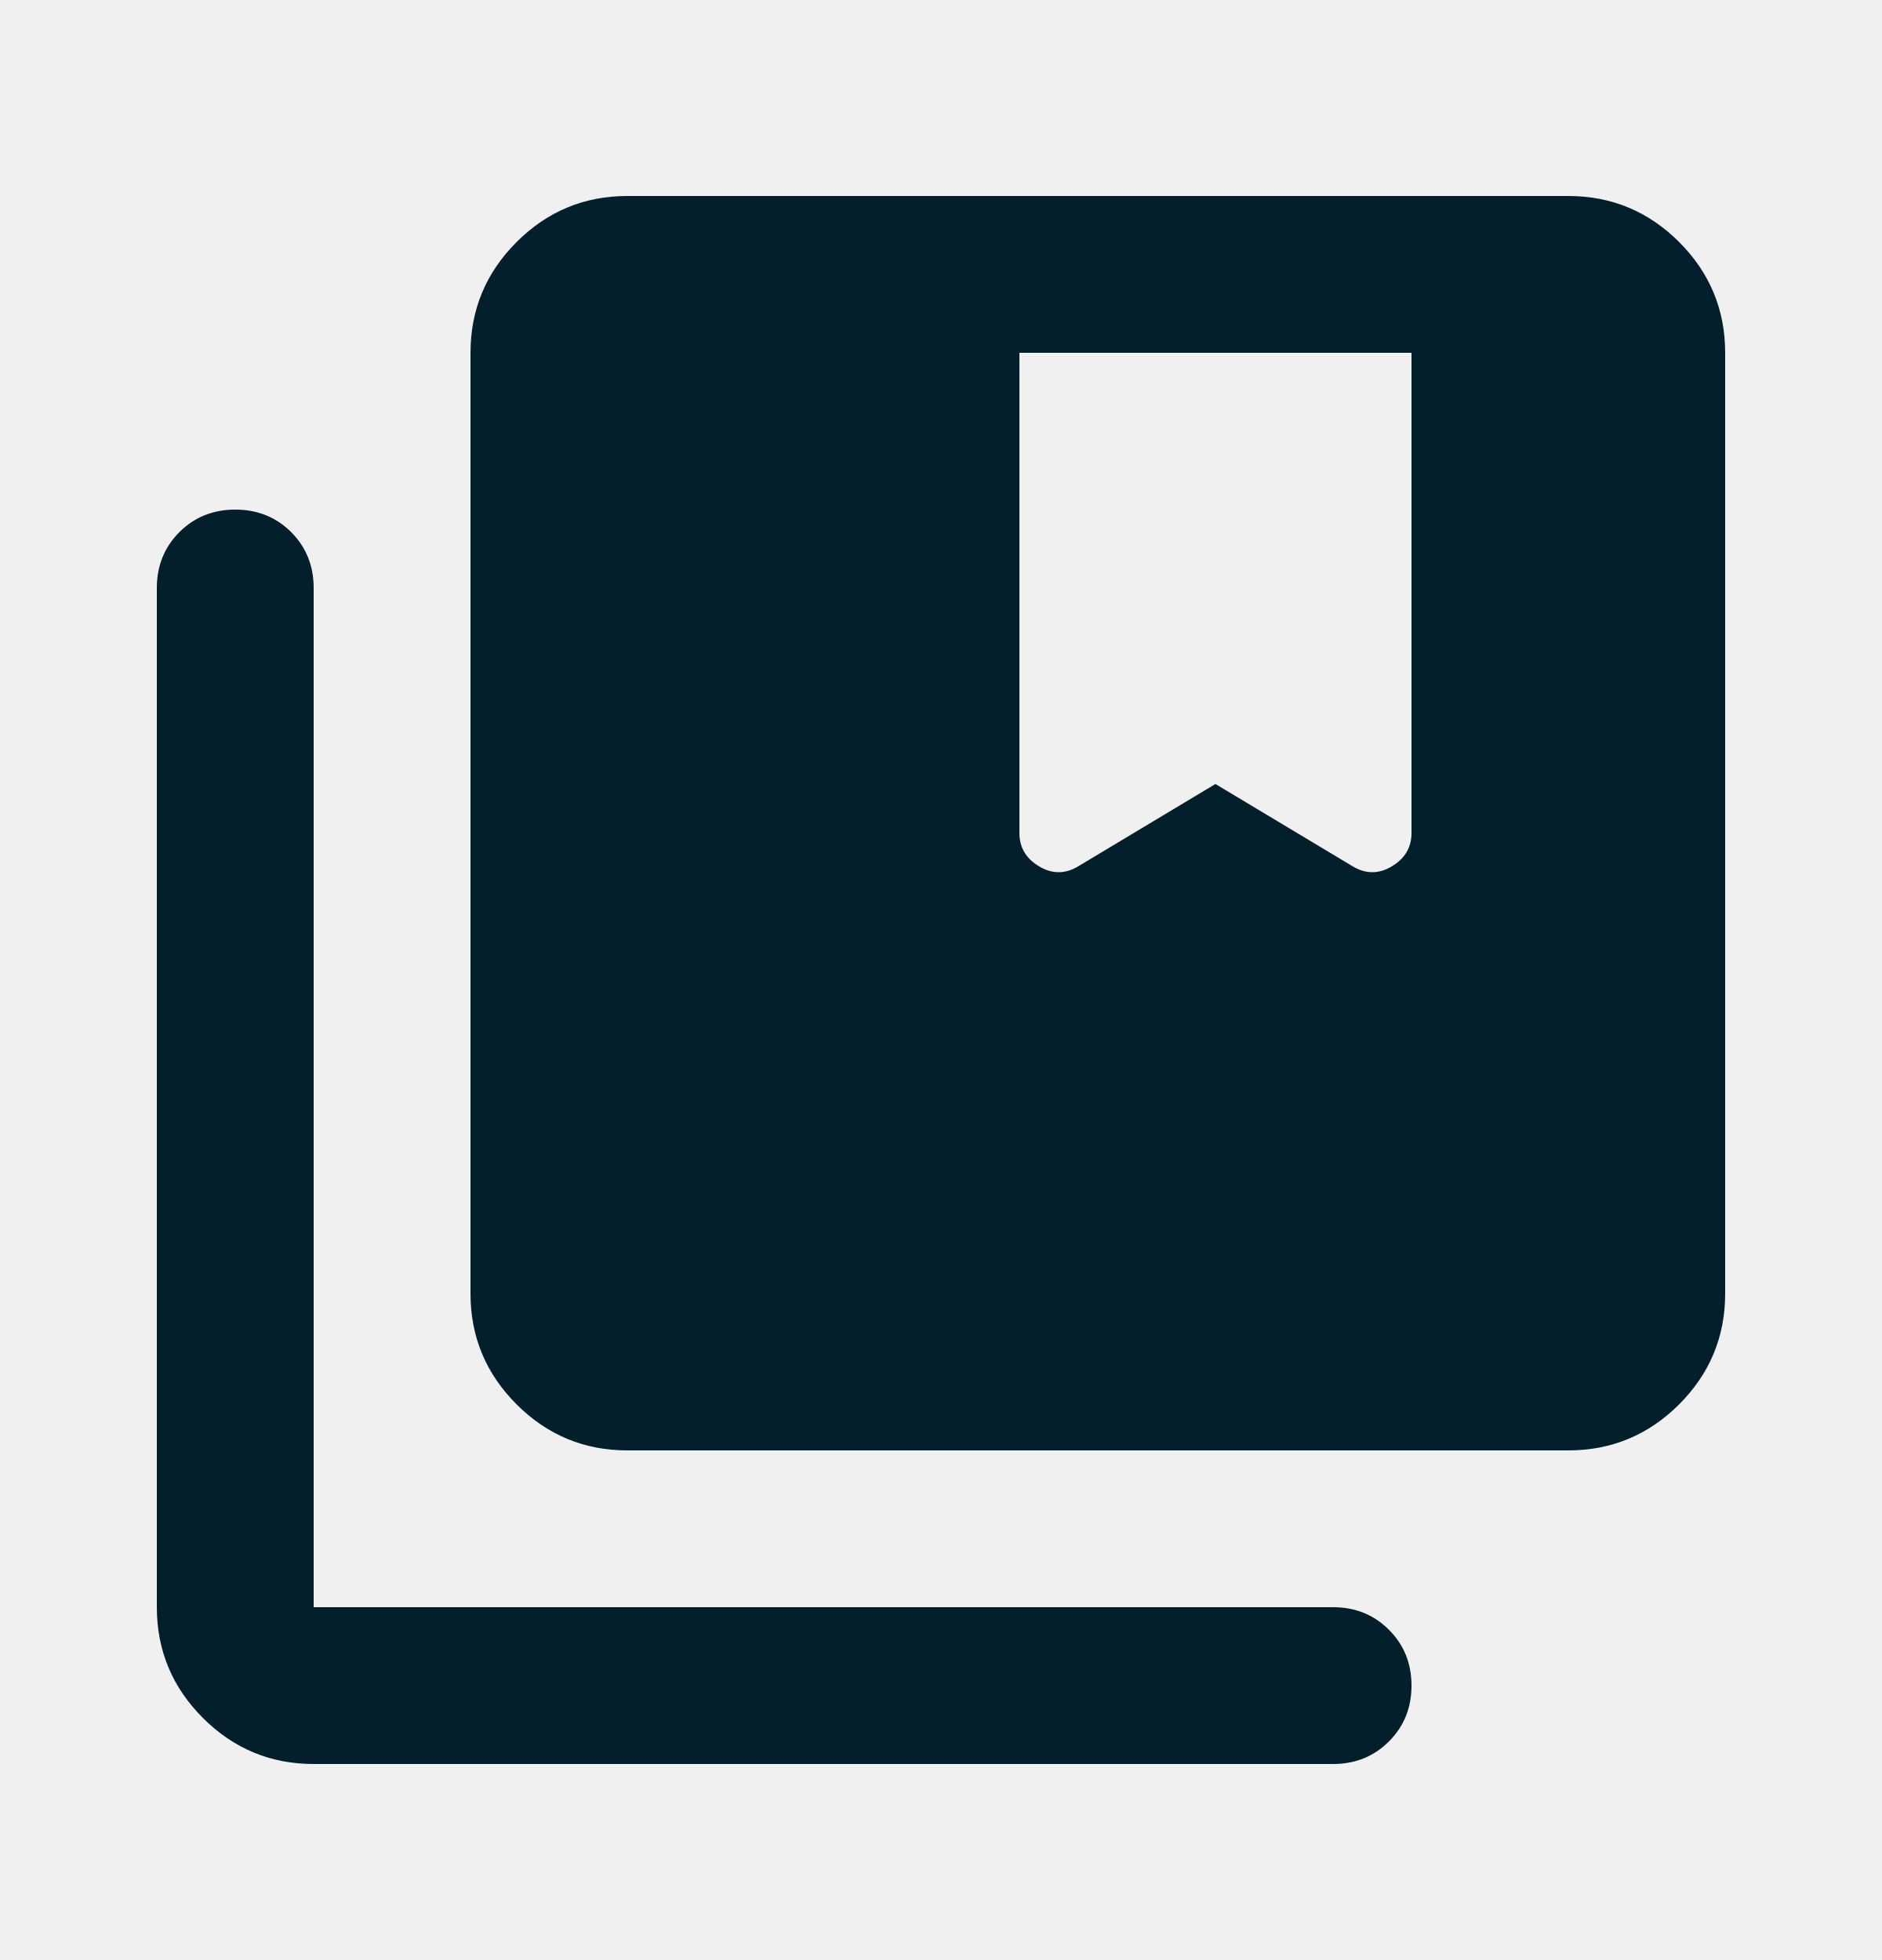
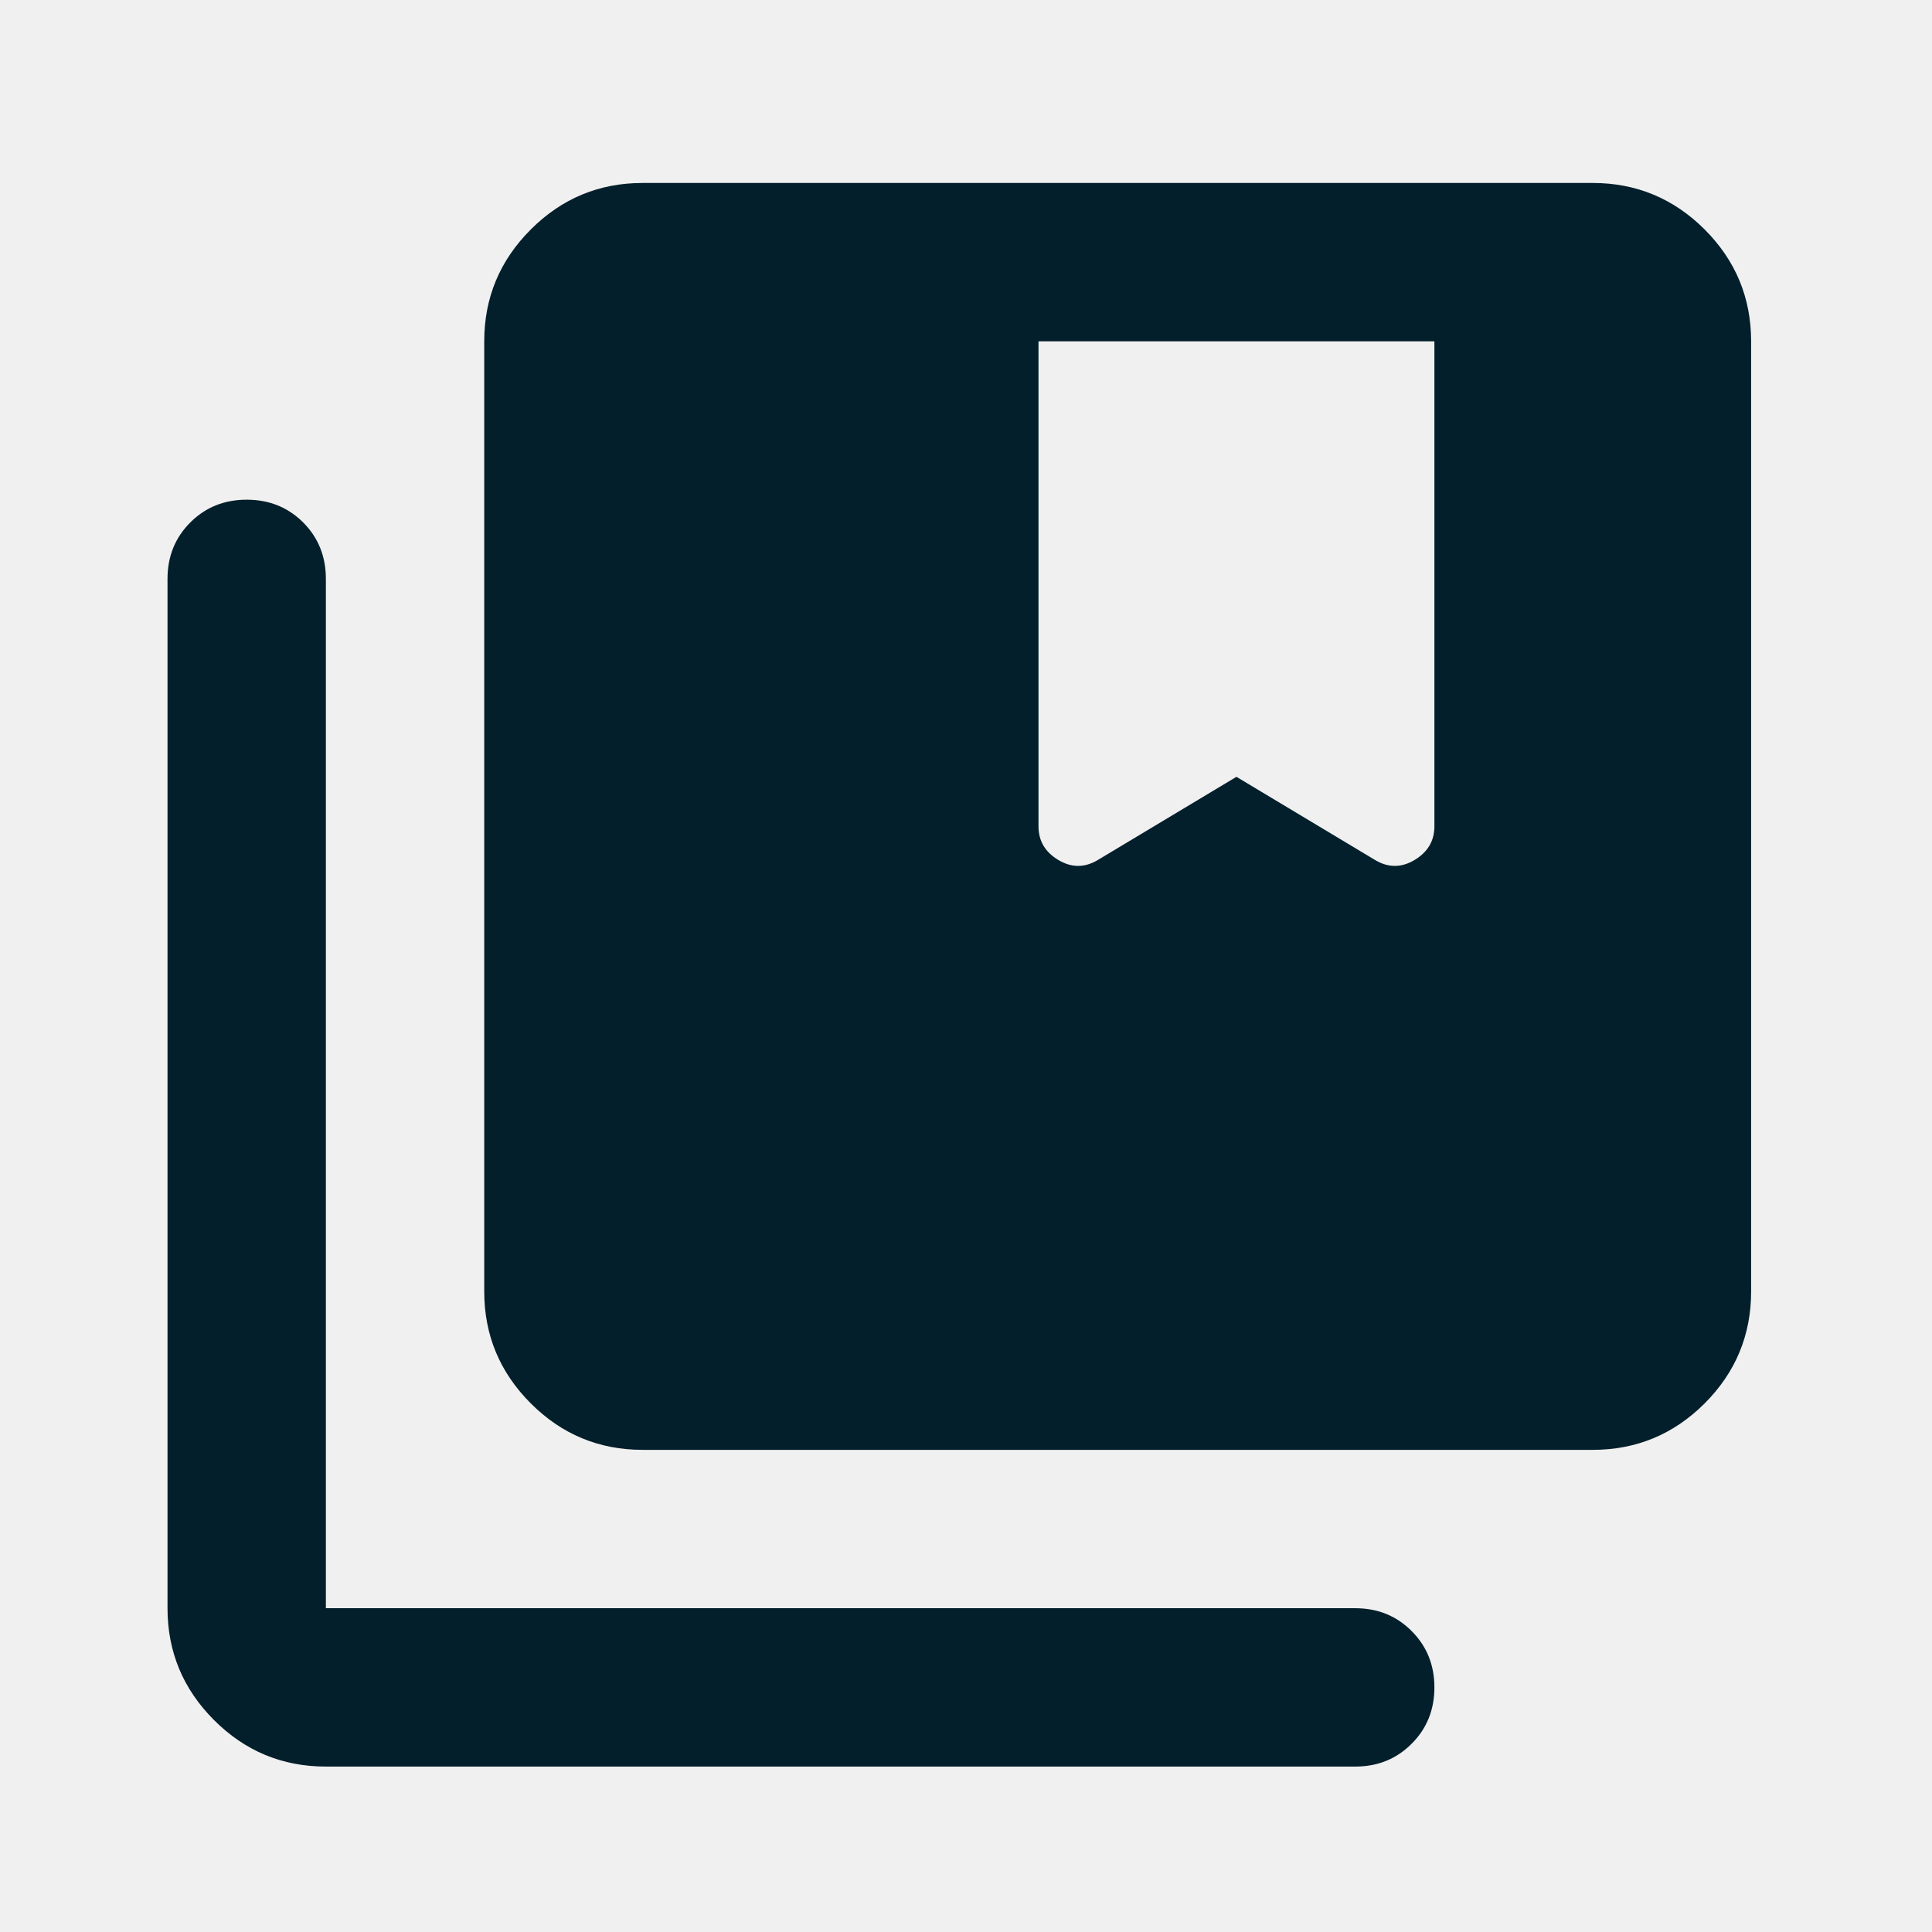
- <svg xmlns="http://www.w3.org/2000/svg" width="24" height="25" viewBox="0 0 24 25" fill="none">
-   <mask id="mask0_1_8" style="mask-type:alpha" maskUnits="userSpaceOnUse" x="0" y="0" width="24" height="25">
-     <rect y="0.5" width="24" height="24" fill="white" />
-   </mask>
-   <g mask="url(#mask0_1_8)">
-     <path d="M13.75 11.05L15.5 10L17.25 11.05C17.417 11.15 17.583 11.15 17.75 11.05C17.917 10.95 18 10.808 18 10.625V4.5H13V10.625C13 10.808 13.083 10.95 13.25 11.05C13.417 11.15 13.583 11.15 13.75 11.05ZM8 18.5C7.45 18.5 6.979 18.304 6.588 17.913C6.196 17.521 6 17.05 6 16.5V4.5C6 3.95 6.196 3.479 6.588 3.087C6.979 2.696 7.45 2.5 8 2.5H20C20.55 2.5 21.021 2.696 21.413 3.087C21.804 3.479 22 3.95 22 4.5V16.5C22 17.05 21.804 17.521 21.413 17.913C21.021 18.304 20.55 18.5 20 18.5H8ZM4 22.5C3.45 22.5 2.979 22.304 2.588 21.913C2.196 21.521 2 21.05 2 20.5V7.5C2 7.217 2.096 6.979 2.288 6.787C2.479 6.596 2.717 6.5 3 6.5C3.283 6.5 3.521 6.596 3.713 6.787C3.904 6.979 4 7.217 4 7.5V20.5H17C17.283 20.5 17.521 20.596 17.712 20.788C17.904 20.979 18 21.217 18 21.5C18 21.783 17.904 22.021 17.712 22.212C17.521 22.404 17.283 22.5 17 22.5H4Z" fill="#031F2B" />
-   </g>
+ <svg xmlns="http://www.w3.org/2000/svg" width="61" height="61" viewBox="0 0 61 61" fill="none">
+   <path d="M34.664 27.152L39.039 24.527L43.414 27.152C43.831 27.402 44.247 27.402 44.664 27.152C45.081 26.902 45.289 26.548 45.289 26.09V10.777H32.789V26.09C32.789 26.548 32.997 26.902 33.414 27.152C33.831 27.402 34.247 27.402 34.664 27.152ZM20.289 45.777C18.914 45.777 17.737 45.288 16.759 44.31C15.779 43.33 15.289 42.152 15.289 40.777V10.777C15.289 9.402 15.779 8.225 16.759 7.245C17.737 6.267 18.914 5.777 20.289 5.777H50.289C51.664 5.777 52.842 6.267 53.822 7.245C54.8 8.225 55.289 9.402 55.289 10.777V40.777C55.289 42.152 54.8 43.33 53.822 44.31C52.842 45.288 51.664 45.777 50.289 45.777H20.289ZM10.289 55.777C8.914 55.777 7.737 55.288 6.759 54.31C5.779 53.33 5.289 52.152 5.289 50.777V18.277C5.289 17.569 5.529 16.975 6.009 16.495C6.487 16.017 7.081 15.777 7.789 15.777C8.497 15.777 9.092 16.017 9.572 16.495C10.05 16.975 10.289 17.569 10.289 18.277V50.777H42.789C43.497 50.777 44.091 51.017 44.569 51.497C45.049 51.976 45.289 52.569 45.289 53.277C45.289 53.986 45.049 54.579 44.569 55.057C44.091 55.537 43.497 55.777 42.789 55.777H10.289Z" fill="#031F2B" />
</svg>
